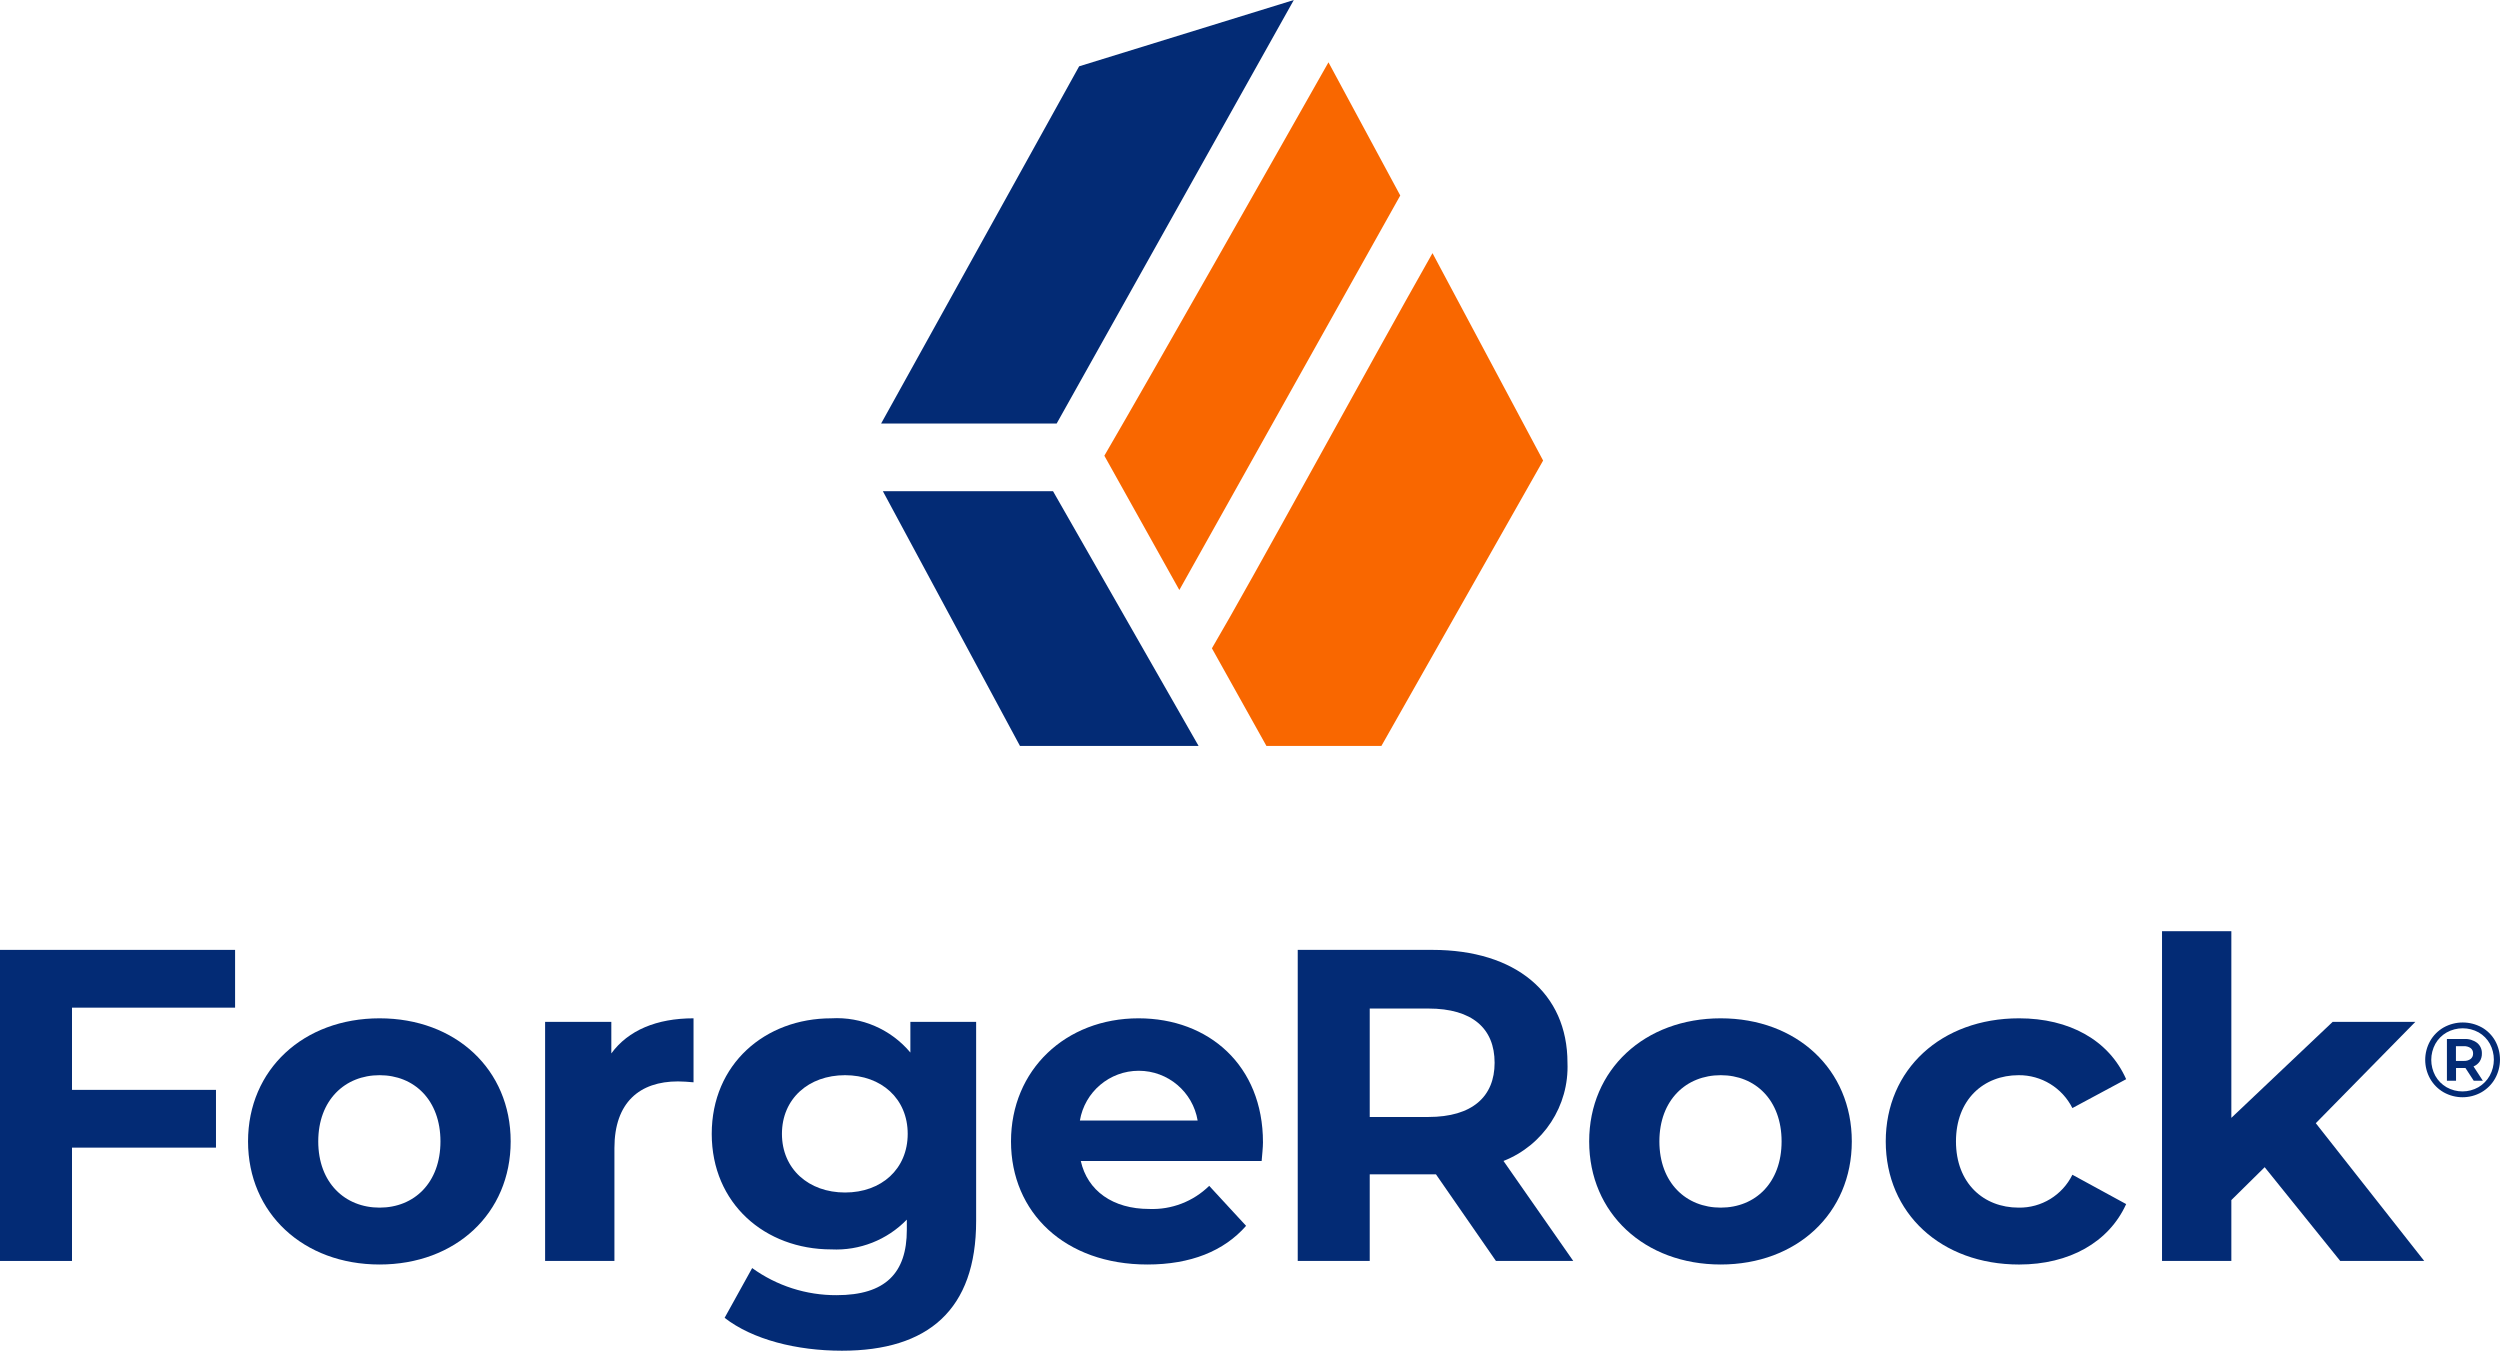
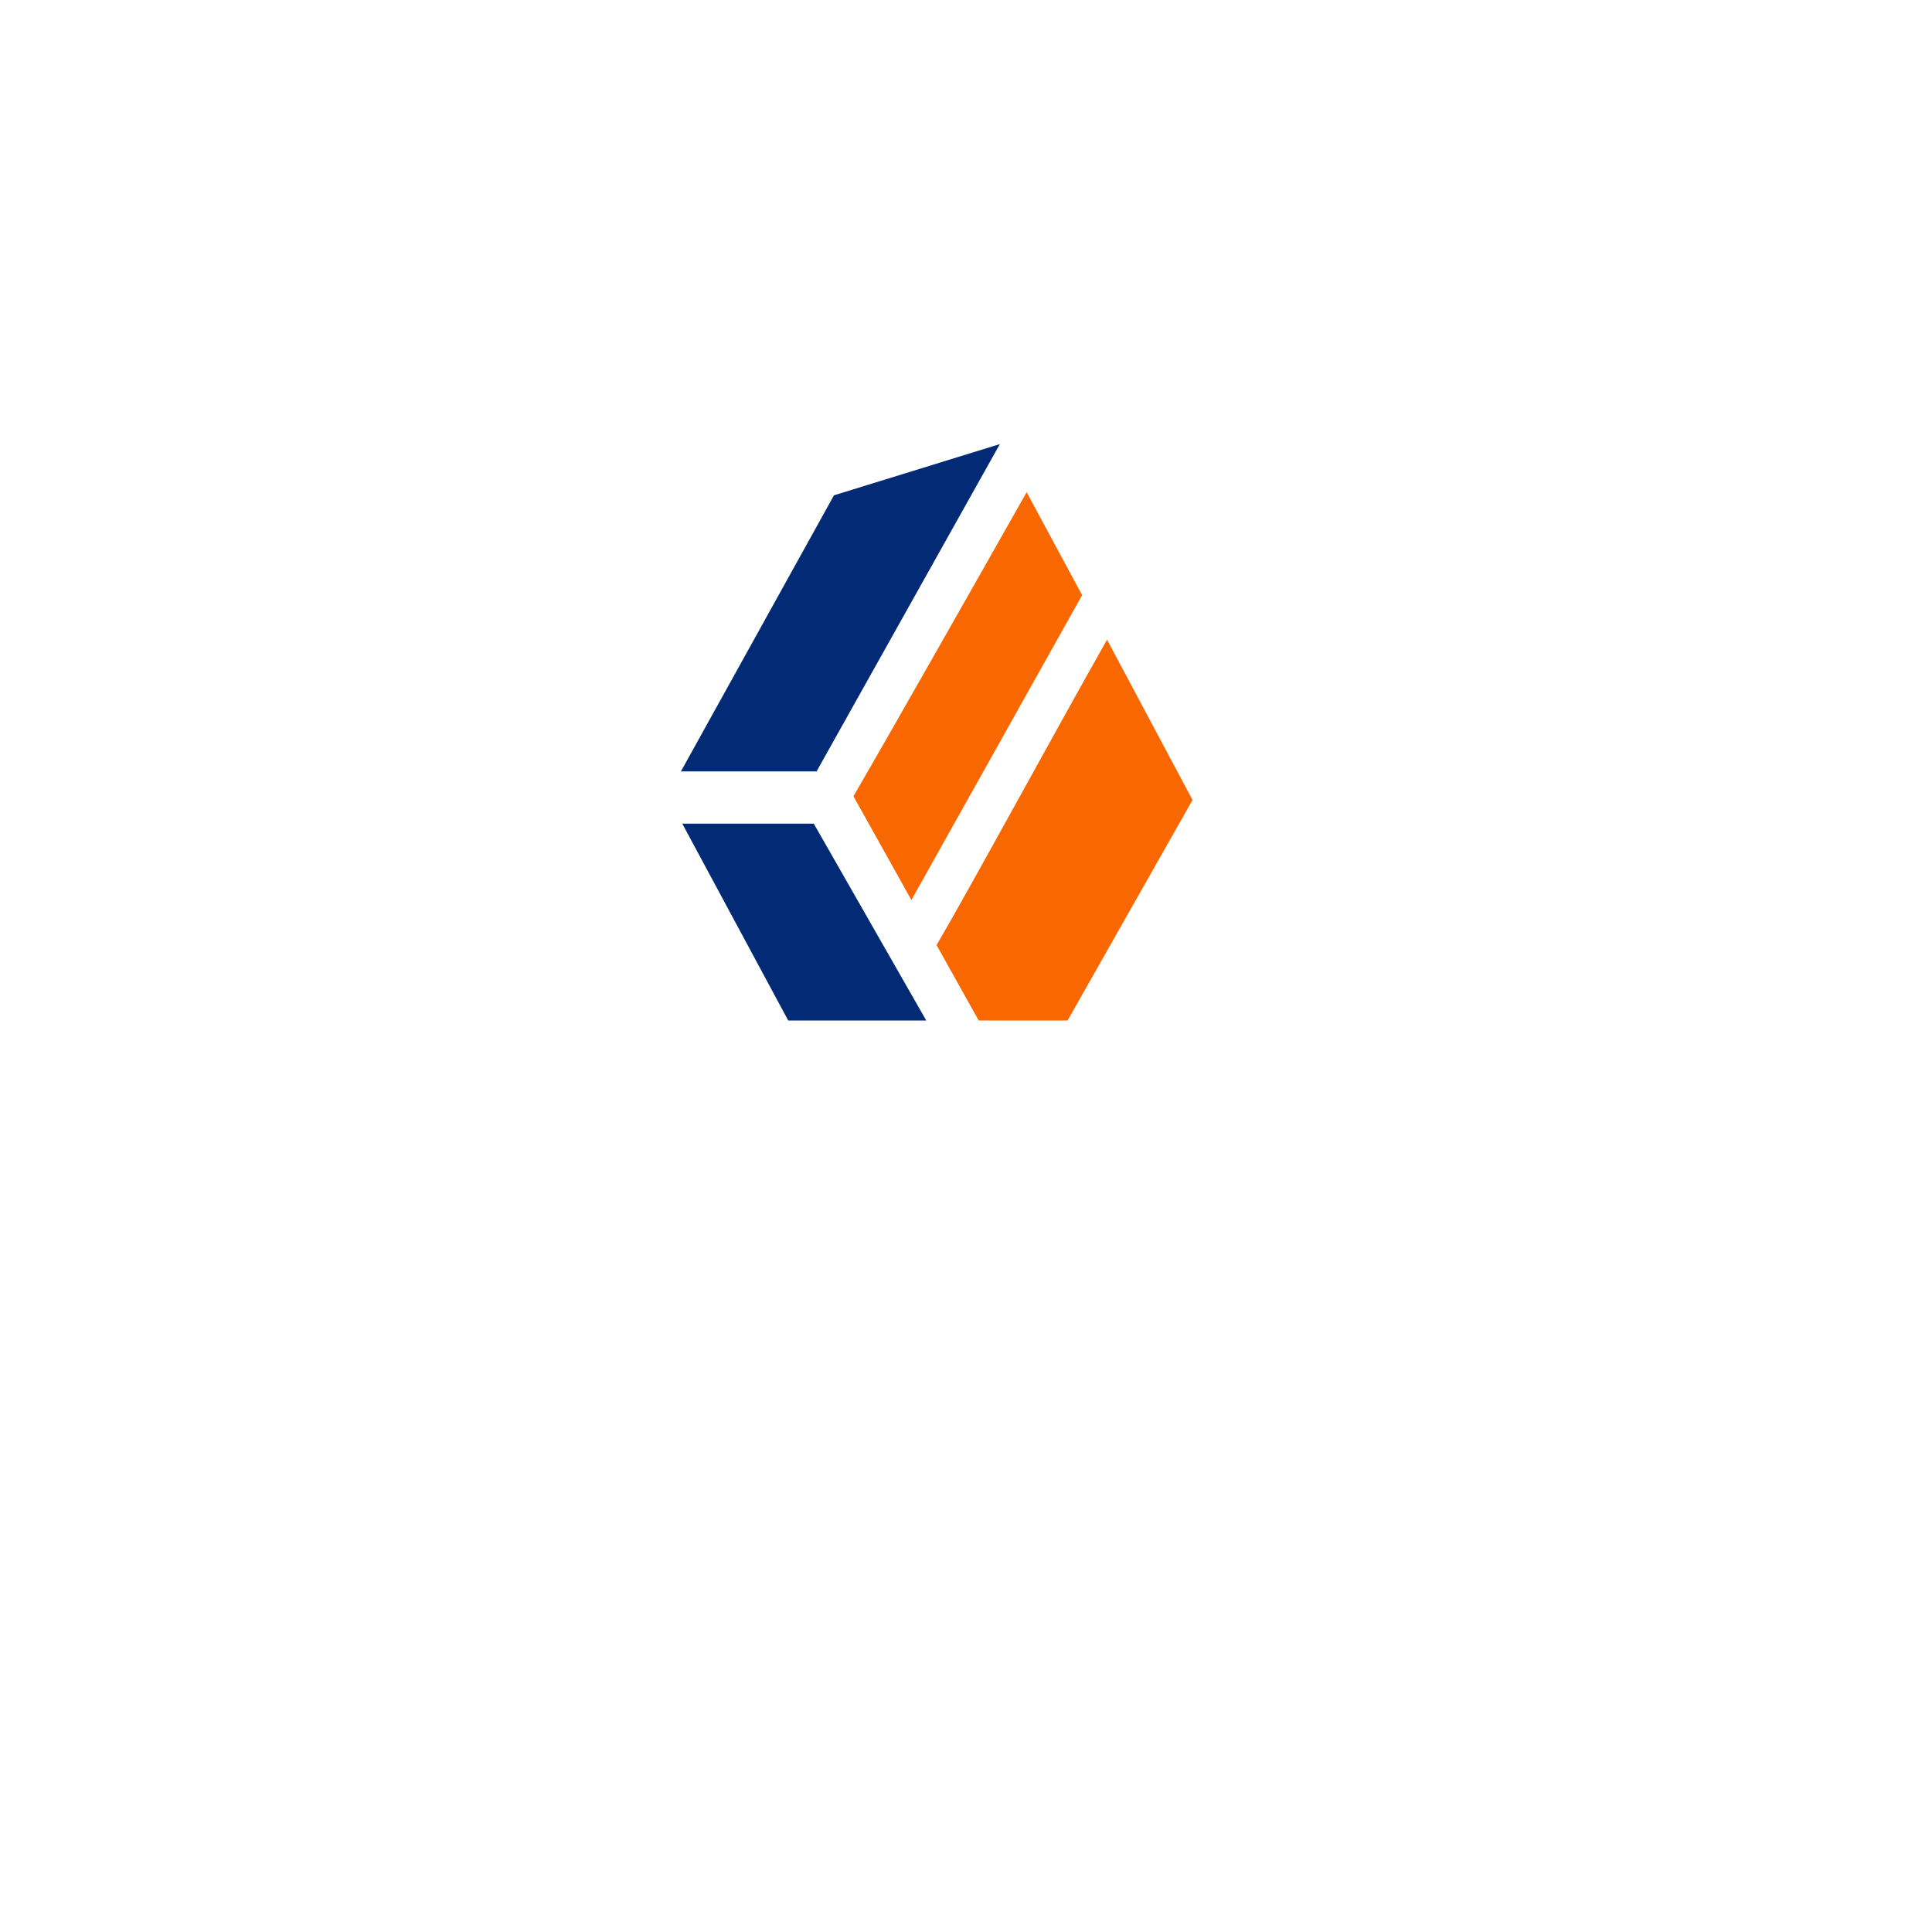
- <svg xmlns="http://www.w3.org/2000/svg" id="ede8ca5d-677a-4786-83dc-809e9b4a1e06" data-name="Layer 1" width="2.68in" height="1.448in" viewBox="0 0 192.962 104.254">
+ <svg xmlns="http://www.w3.org/2000/svg" id="ede8ca5d-677a-4786-83dc-809e9b4a1e06" data-name="Layer 1" width="400px" height="400px" viewBox="0 0 192.962 104.254">
  <g>
    <g>
      <polygon fill="#032b75" class="e7edbb4b-058f-425d-8420-cbd11034c9c0" points="99.863 0 83.293 5.117 68.008 32.69 81.557 32.69 99.863 0" />
      <polygon fill="#032b75" class="e7edbb4b-058f-425d-8420-cbd11034c9c0" points="68.144 37.911 78.725 57.571 92.511 57.571 81.277 37.911 68.144 37.911" />
      <path fill="#f96700" class="a8b9360a-cc3d-4b85-874e-7609cbb6c949" d="M119.105,35.546,110.567,19.537c-5.056,8.931-13.982,25.337-17.026,30.501l4.207,7.533h8.876Z" />
      <path fill="#f96700" class="a8b9360a-cc3d-4b85-874e-7609cbb6c949" d="M91.027,45.538l17.052-30.45L102.538,4.808c-4.353,7.693-13.339,23.552-17.299,30.365Z" />
    </g>
    <g>
-       <path fill="#032b75" class="e7edbb4b-058f-425d-8420-cbd11034c9c0" d="M5.557,77.774v6.346H16.67V88.578H5.557v8.747H0V73.315H18.145v4.459Z" />
-       <path fill="#032b75" class="e7edbb4b-058f-425d-8420-cbd11034c9c0" d="M53.53,78.597v4.939c-.446-.035-.789-.069-1.201-.069-2.95,0-4.905,1.612-4.905,5.145v8.712H42.074V78.871h5.111v2.435C48.488,79.523,50.683,78.597,53.53,78.597Z" />
-       <path fill="#032b75" class="e7edbb4b-058f-425d-8420-cbd11034c9c0" d="M75.343,78.871v15.366c0,6.86-3.704,10.016-10.359,10.016-3.499,0-6.894-.857-9.055-2.538L58.056,97.874a11.029,11.029,0,0,0,6.517,2.092c3.773,0,5.42-1.715,5.42-5.042V94.135a7.596,7.596,0,0,1-5.831,2.298c-5.111,0-9.227-3.533-9.227-8.918s4.116-8.918,9.227-8.918a7.407,7.407,0,0,1,6.105,2.641V78.871ZM70.061,87.515c0-2.71-2.024-4.528-4.836-4.528-2.813,0-4.871,1.818-4.871,4.528s2.058,4.527,4.871,4.527C68.037,92.043,70.061,90.225,70.061,87.515Z" />
-       <path fill="#032b75" class="e7edbb4b-058f-425d-8420-cbd11034c9c0" d="M97.38,89.608h-13.96c.514,2.298,2.47,3.704,5.282,3.704a6.254,6.254,0,0,0,4.63-1.784l2.847,3.087c-1.715,1.955-4.288,2.984-7.615,2.984-6.38,0-10.53-4.013-10.53-9.501,0-5.522,4.219-9.501,9.844-9.501,5.42,0,9.604,3.636,9.604,9.57C97.483,88.578,97.414,89.161,97.38,89.608ZM83.351,86.486h9.089a4.609,4.609,0,0,0-9.089,0Z" />
-       <path fill="#032b75" class="e7edbb4b-058f-425d-8420-cbd11034c9c0" d="M115.464,97.325l-4.631-6.688h-5.111v6.688h-5.557V73.315h10.393c6.414,0,10.427,3.327,10.427,8.712a7.806,7.806,0,0,1-4.939,7.58l5.385,7.717Zm-5.214-19.482h-4.528v8.369h4.528c3.396,0,5.111-1.578,5.111-4.184C115.361,79.386,113.647,77.842,110.251,77.842Z" />
-       <path fill="#032b75" class="e7edbb4b-058f-425d-8420-cbd11034c9c0" d="M122.66,88.098c0-5.557,4.288-9.501,10.153-9.501,5.865,0,10.118,3.945,10.118,9.501s-4.253,9.501-10.118,9.501C126.947,97.599,122.66,93.655,122.66,88.098Zm14.852,0c0-3.19-2.024-5.111-4.699-5.111-2.675,0-4.734,1.921-4.734,5.111s2.058,5.111,4.734,5.111C135.488,93.209,137.512,91.288,137.512,88.098Z" />
-       <path fill="#032b75" class="e7edbb4b-058f-425d-8420-cbd11034c9c0" d="M145.551,88.098c0-5.557,4.288-9.501,10.29-9.501,3.876,0,6.929,1.681,8.266,4.699l-4.15,2.229a4.602,4.602,0,0,0-4.15-2.538c-2.71,0-4.836,1.887-4.836,5.111s2.127,5.111,4.836,5.111a4.54,4.54,0,0,0,4.15-2.538l4.15,2.264c-1.338,2.95-4.39,4.665-8.266,4.665C149.838,97.599,145.551,93.655,145.551,88.098Z" />
-       <path fill="#032b75" class="e7edbb4b-058f-425d-8420-cbd11034c9c0" d="M174.799,90.088l-2.573,2.538v4.699h-5.351V71.874h5.351V86.28l7.82-7.409H186.427l-7.683,7.821,8.369,10.633h-6.483Z" />
-       <path fill="#032b75" class="e7edbb4b-058f-425d-8420-cbd11034c9c0" d="M19.145,88.098c0-5.557,4.288-9.501,10.153-9.501,5.865,0,10.118,3.945,10.118,9.501s-4.253,9.501-10.118,9.501C23.432,97.599,19.145,93.655,19.145,88.098Zm14.852,0c0-3.19-2.024-5.111-4.699-5.111-2.676,0-4.734,1.921-4.734,5.111s2.058,5.111,4.734,5.111C31.973,93.209,33.997,91.288,33.997,88.098Z" />
    </g>
-     <path fill="#032b75" class="e7edbb4b-058f-425d-8420-cbd11034c9c0" d="M191.551,79.294A2.73,2.73,0,0,1,192.586,80.328a3.007,3.007,0,0,1-.009,2.927,2.827,2.827,0,0,1-1.046,1.05,2.971,2.971,0,0,1-2.923,0,2.812,2.812,0,0,1-1.039-1.046,2.977,2.977,0,0,1,0-2.91,2.803,2.803,0,0,1,1.042-1.046,3.029,3.029,0,0,1,2.939-.008Zm-.253,4.619a2.383,2.383,0,0,0,.871-.887,2.579,2.579,0,0,0,.008-2.469,2.288,2.288,0,0,0-.858-.871,2.551,2.551,0,0,0-2.477.004,2.322,2.322,0,0,0-.871.879,2.579,2.579,0,0,0,0,2.469,2.329,2.329,0,0,0,.867.879,2.491,2.491,0,0,0,2.46-.004Zm.098-1.987a1.039,1.039,0,0,1-.478.384l.719,1.104h-.703l-.638-.981h-.728v.981h-.703v-3.221h1.341a1.507,1.507,0,0,1,.993.302,1.01,1.01,0,0,1,.364.818A1.086,1.086,0,0,1,191.396,81.926Zm-1.23-.041a.826.826,0,0,0,.531-.151.509.509,0,0,0,.188-.421.498.498,0,0,0-.188-.417.844.844,0,0,0-.531-.147h-.605v1.136Z" />
  </g>
</svg>
